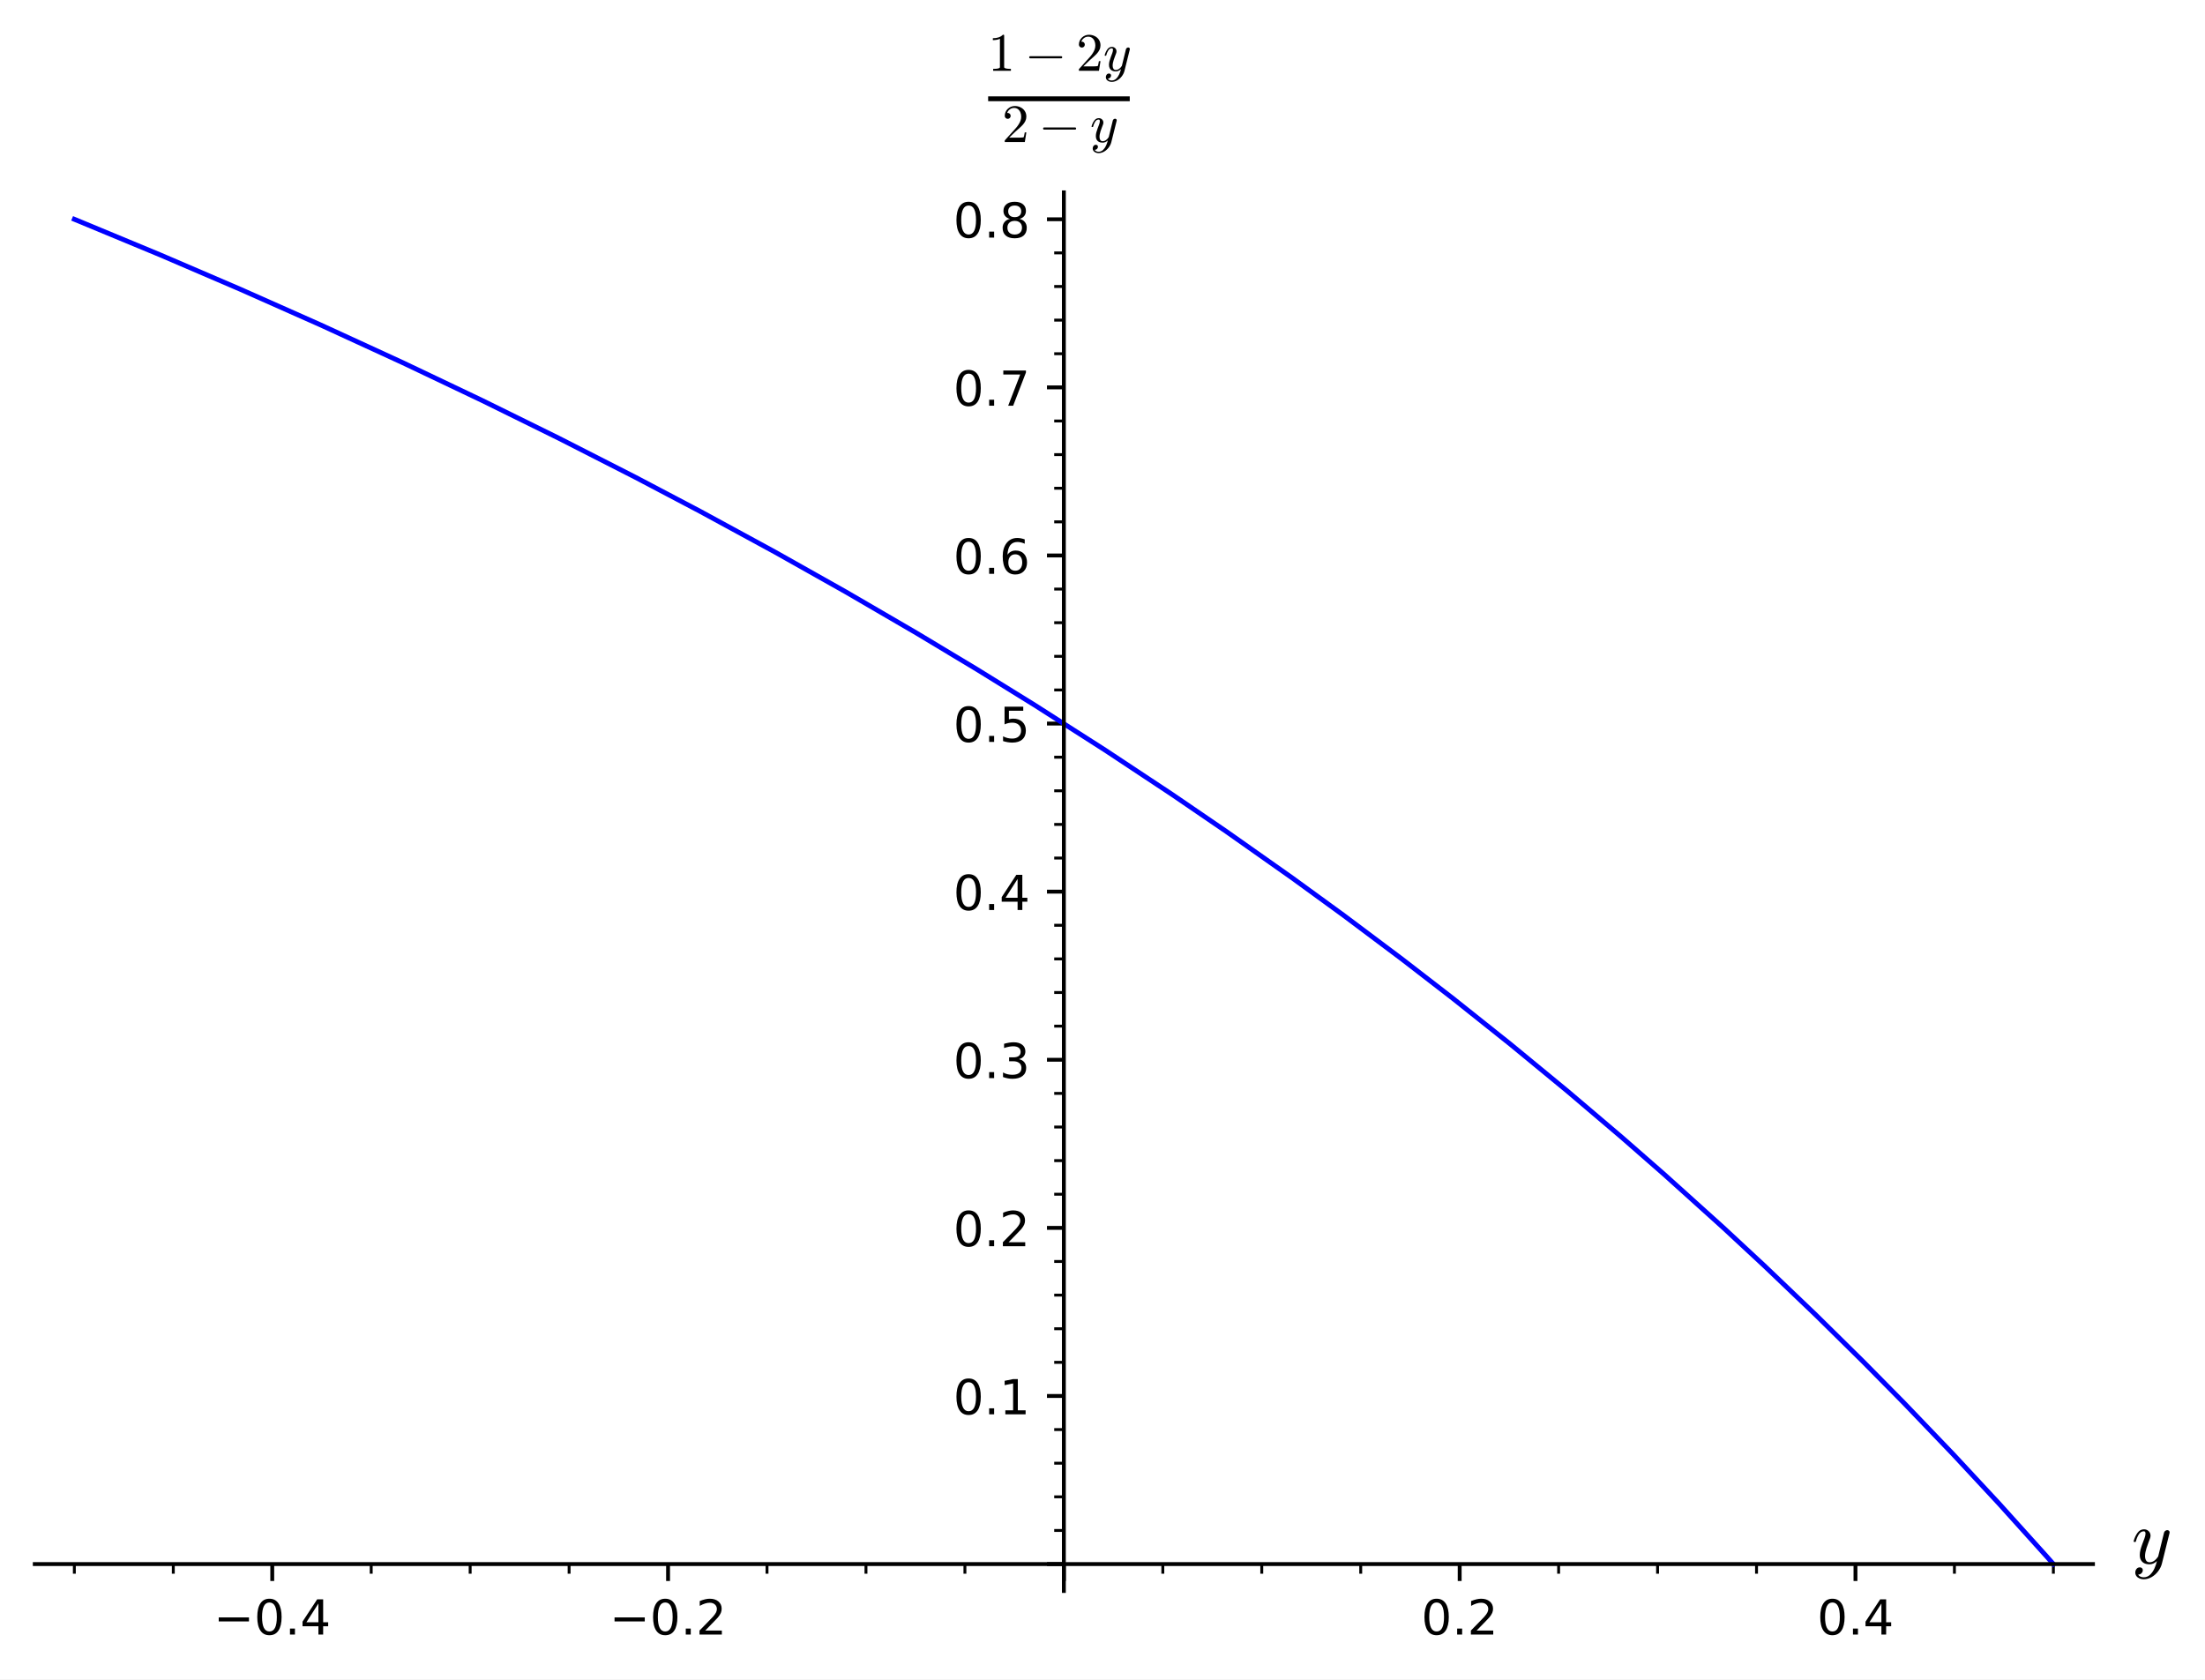
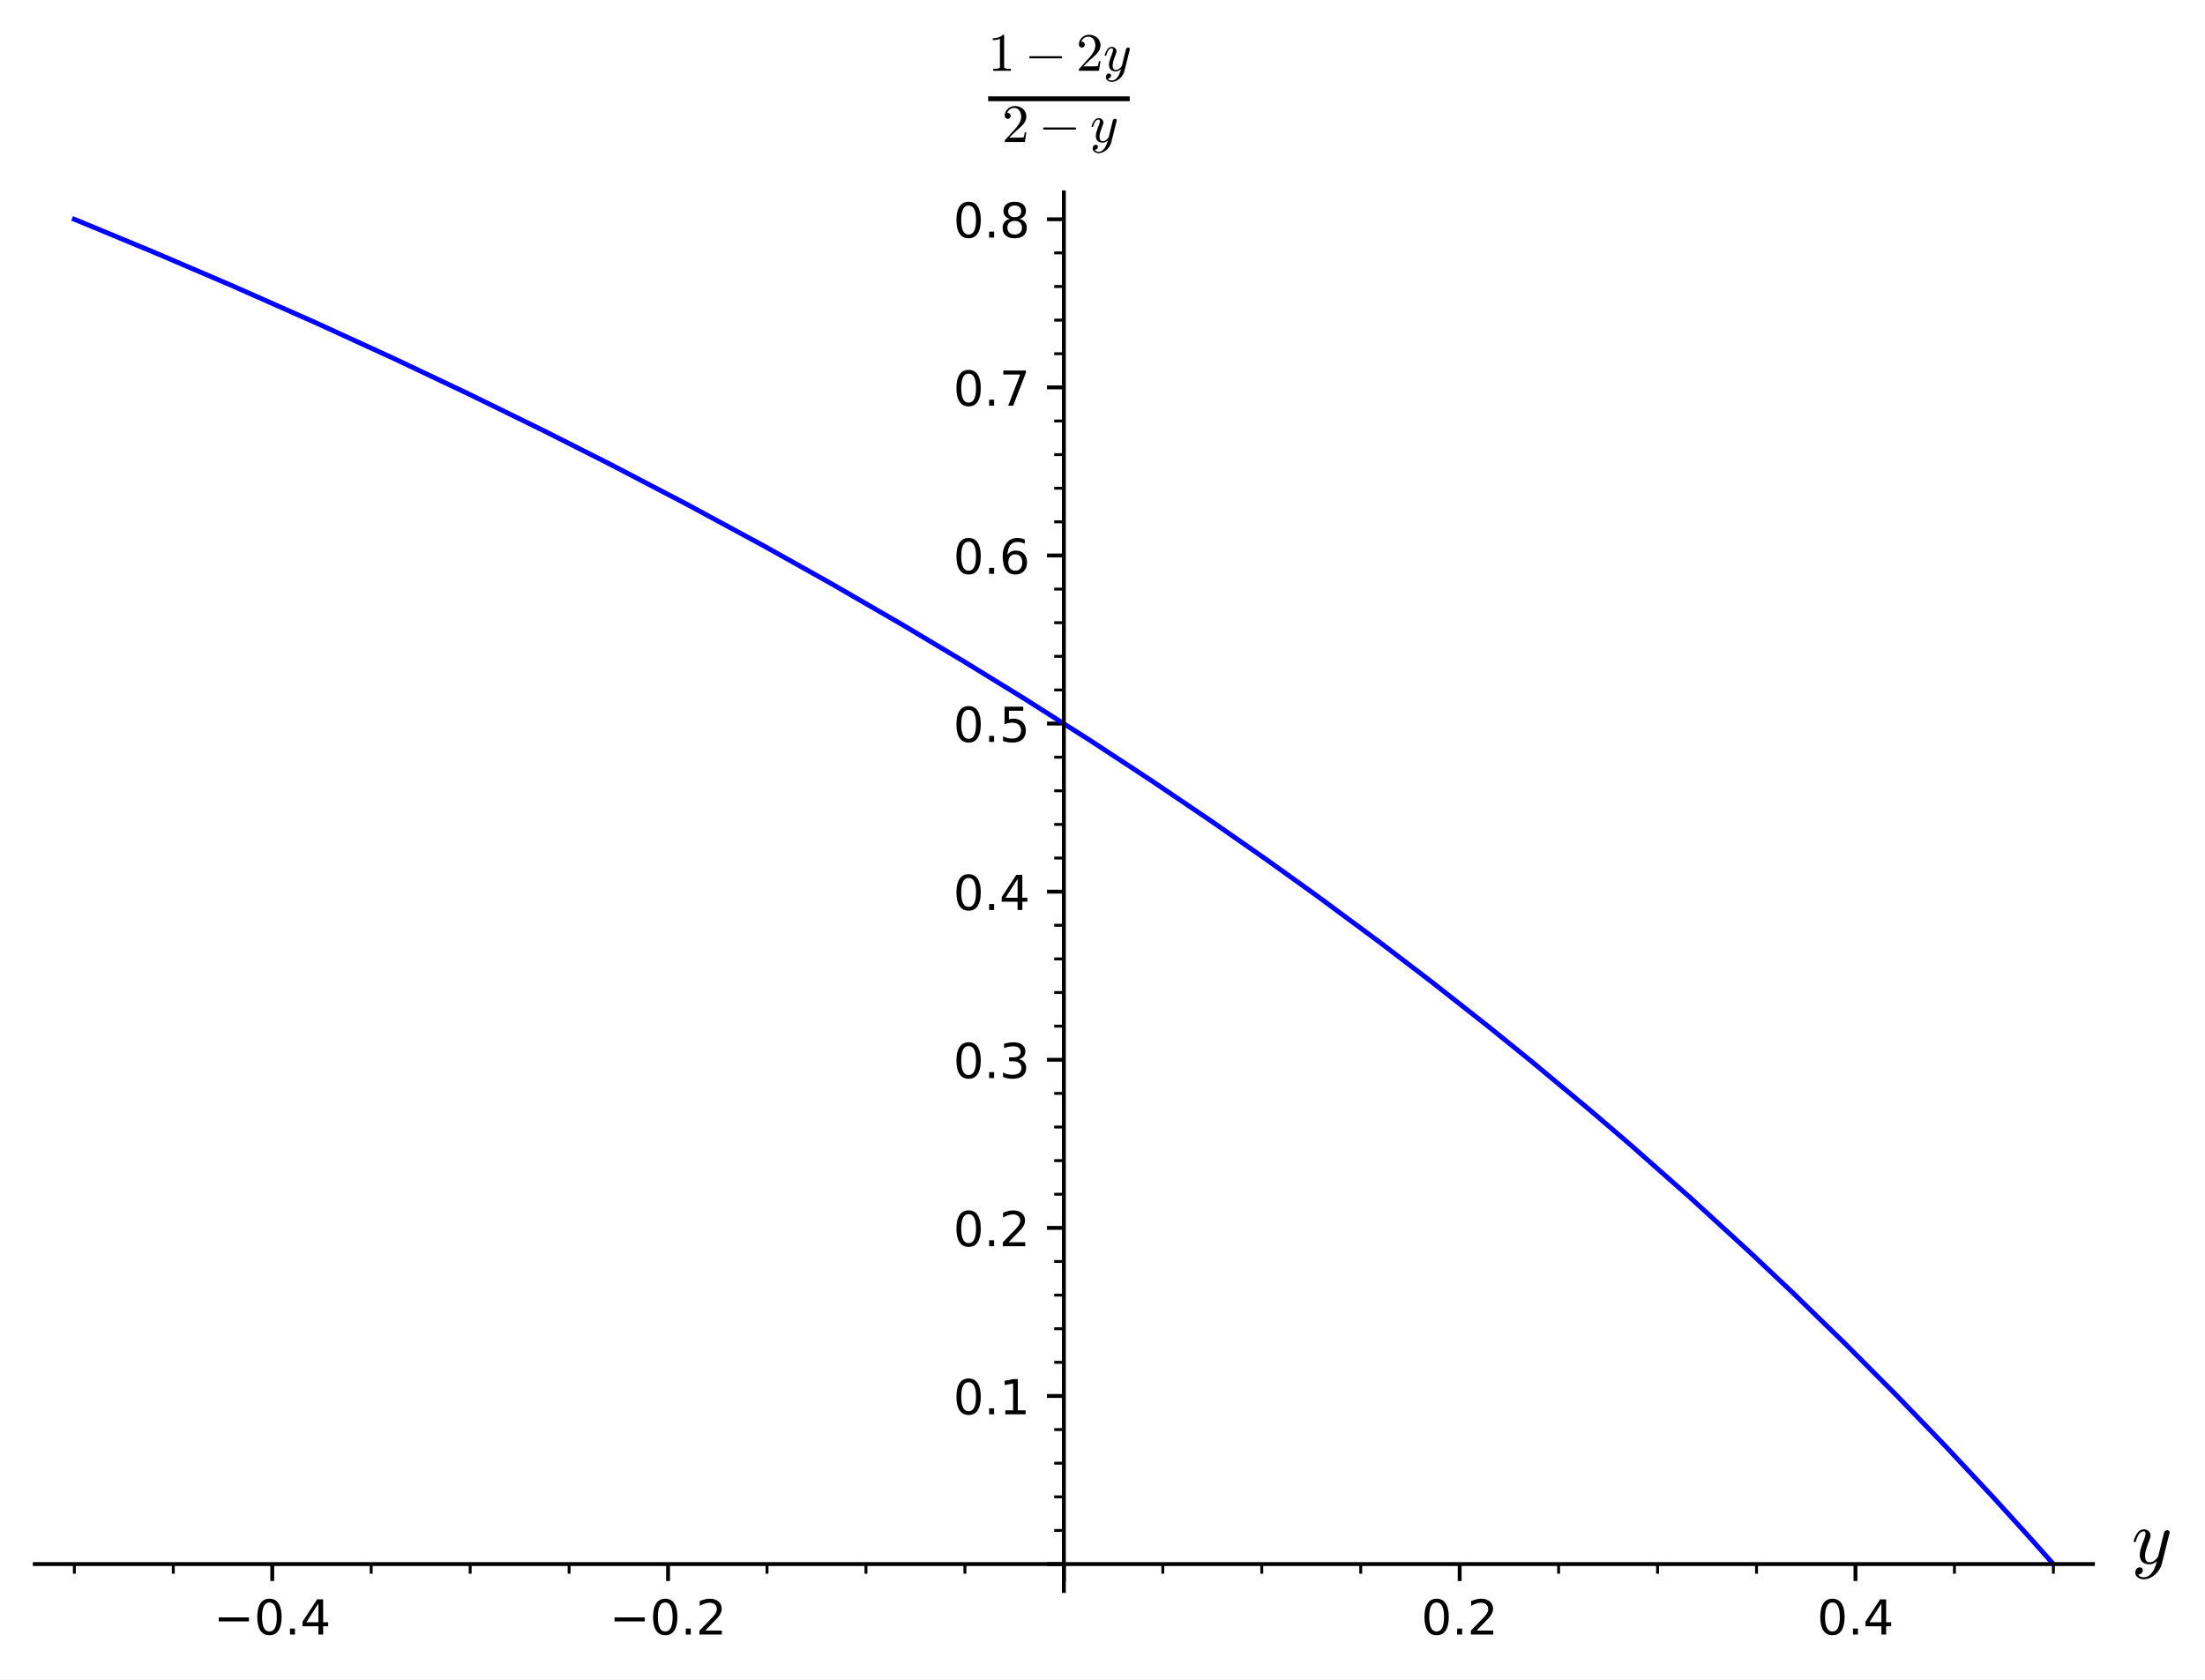
<svg xmlns="http://www.w3.org/2000/svg" xmlns:xlink="http://www.w3.org/1999/xlink" width="456.611pt" height="347.805pt" viewBox="0 0 456.611 347.805" version="1.1">
  <defs>
    <style type="text/css">*{stroke-linejoin: round; stroke-linecap: butt}</style>
  </defs>
  <g id="figure_1">
    <g id="patch_1">
      <path d="M 0 347.805  L 456.611 347.805  L 456.611 0  L 0 0  z " style="fill: #ffffff" />
    </g>
    <g id="axes_1">
      <g id="patch_2">
        <path d="M 7.2 329.498  L 433.411 329.498  L 433.411 39.84  L 7.2 39.84  z " style="fill: #ffffff" />
      </g>
      <g id="matplotlib.axis_1">
        <g id="xtick_1">
          <g id="line2d_1">
            <defs>
-               <path id="m463abe8e6e" d="M 0 0  L 0 3.5  " style="stroke: #000000; stroke-width: 0.8" />
+               <path id="m0a5a572cb4" d="M 0 0  L 0 3.5  " style="stroke: #000000; stroke-width: 0.8" />
            </defs>
            <g>
-               <use xlink:href="#m463abe8e6e" x="56.378" y="323.927" style="stroke: #000000; stroke-width: 0.8" />
+               <use xlink:href="#m0a5a572cb4" x="56.378" y="323.927" style="stroke: #000000; stroke-width: 0.8" />
            </g>
          </g>
          <g id="text_1">
            <g transform="translate(44.23674 338.5256)scale(0.1 -0.1)">
              <defs>
                <path id="DejaVuSans-2212" d="M 678 2272  L 4684 2272  L 4684 1741  L 678 1741  L 678 2272  z " transform="scale(0.015625)" />
                <path id="DejaVuSans-30" d="M 2034 4250  Q 1547 4250 1301 3770  Q 1056 3291 1056 2328  Q 1056 1369 1301 889  Q 1547 409 2034 409  Q 2525 409 2770 889  Q 3016 1369 3016 2328  Q 3016 3291 2770 3770  Q 2525 4250 2034 4250  z M 2034 4750  Q 2819 4750 3233 4129  Q 3647 3509 3647 2328  Q 3647 1150 3233 529  Q 2819 -91 2034 -91  Q 1250 -91 836 529  Q 422 1150 422 2328  Q 422 3509 836 4129  Q 1250 4750 2034 4750  z " transform="scale(0.015625)" />
                <path id="DejaVuSans-2e" d="M 684 794  L 1344 794  L 1344 0  L 684 0  L 684 794  z " transform="scale(0.015625)" />
                <path id="DejaVuSans-34" d="M 2419 4116  L 825 1625  L 2419 1625  L 2419 4116  z M 2253 4666  L 3047 4666  L 3047 1625  L 3713 1625  L 3713 1100  L 3047 1100  L 3047 0  L 2419 0  L 2419 1100  L 313 1100  L 313 1709  L 2253 4666  z " transform="scale(0.015625)" />
              </defs>
              <use xlink:href="#DejaVuSans-2212" />
              <use xlink:href="#DejaVuSans-30" x="83.789" />
              <use xlink:href="#DejaVuSans-2e" x="147.412" />
              <use xlink:href="#DejaVuSans-34" x="179.199" />
            </g>
          </g>
        </g>
        <g id="xtick_2">
          <g id="line2d_2">
            <g>
-               <use xlink:href="#m463abe8e6e" x="138.342" y="323.927" style="stroke: #000000; stroke-width: 0.8" />
+               <use xlink:href="#m0a5a572cb4" x="138.342" y="323.927" style="stroke: #000000; stroke-width: 0.8" />
            </g>
          </g>
          <g id="text_2">
            <g transform="translate(126.2003 338.5256)scale(0.1 -0.1)">
              <defs>
                <path id="DejaVuSans-32" d="M 1228 531  L 3431 531  L 3431 0  L 469 0  L 469 531  Q 828 903 1448 1529  Q 2069 2156 2228 2338  Q 2531 2678 2651 2914  Q 2772 3150 2772 3378  Q 2772 3750 2511 3984  Q 2250 4219 1831 4219  Q 1534 4219 1204 4116  Q 875 4013 500 3803  L 500 4441  Q 881 4594 1212 4672  Q 1544 4750 1819 4750  Q 2544 4750 2975 4387  Q 3406 4025 3406 3419  Q 3406 3131 3298 2873  Q 3191 2616 2906 2266  Q 2828 2175 2409 1742  Q 1991 1309 1228 531  z " transform="scale(0.015625)" />
              </defs>
              <use xlink:href="#DejaVuSans-2212" />
              <use xlink:href="#DejaVuSans-30" x="83.789" />
              <use xlink:href="#DejaVuSans-2e" x="147.412" />
              <use xlink:href="#DejaVuSans-32" x="179.199" />
            </g>
          </g>
        </g>
        <g id="xtick_3">
          <g id="line2d_3">
            <g>
-               <use xlink:href="#m463abe8e6e" x="220.305" y="323.927" style="stroke: #000000; stroke-width: 0.8" />
+               <use xlink:href="#m0a5a572cb4" x="220.305" y="323.927" style="stroke: #000000; stroke-width: 0.8" />
            </g>
          </g>
        </g>
        <g id="xtick_4">
          <g id="line2d_4">
            <g>
-               <use xlink:href="#m463abe8e6e" x="302.269" y="323.927" style="stroke: #000000; stroke-width: 0.8" />
+               <use xlink:href="#m0a5a572cb4" x="302.269" y="323.927" style="stroke: #000000; stroke-width: 0.8" />
            </g>
          </g>
          <g id="text_3">
            <g transform="translate(294.3173 338.5256)scale(0.1 -0.1)">
              <use xlink:href="#DejaVuSans-30" />
              <use xlink:href="#DejaVuSans-2e" x="63.623" />
              <use xlink:href="#DejaVuSans-32" x="95.41" />
            </g>
          </g>
        </g>
        <g id="xtick_5">
          <g id="line2d_5">
            <g>
-               <use xlink:href="#m463abe8e6e" x="384.232" y="323.927" style="stroke: #000000; stroke-width: 0.8" />
+               <use xlink:href="#m0a5a572cb4" x="384.232" y="323.927" style="stroke: #000000; stroke-width: 0.8" />
            </g>
          </g>
          <g id="text_4">
            <g transform="translate(376.2809 338.5256)scale(0.1 -0.1)">
              <use xlink:href="#DejaVuSans-30" />
              <use xlink:href="#DejaVuSans-2e" x="63.623" />
              <use xlink:href="#DejaVuSans-34" x="95.41" />
            </g>
          </g>
        </g>
        <g id="xtick_6">
          <g id="line2d_6">
            <defs>
-               <path id="m5e20fc5f81" d="M 0 0  L 0 2  " style="stroke: #000000; stroke-width: 0.6" />
+               <path id="mb25c5b8471" d="M 0 0  L 0 2  " style="stroke: #000000; stroke-width: 0.6" />
            </defs>
            <g>
-               <use xlink:href="#m5e20fc5f81" x="15.396" y="323.927" style="stroke: #000000; stroke-width: 0.6" />
+               <use xlink:href="#mb25c5b8471" x="15.396" y="323.927" style="stroke: #000000; stroke-width: 0.6" />
            </g>
          </g>
        </g>
        <g id="xtick_7">
          <g id="line2d_7">
            <g>
-               <use xlink:href="#m5e20fc5f81" x="35.887" y="323.927" style="stroke: #000000; stroke-width: 0.6" />
+               <use xlink:href="#mb25c5b8471" x="35.887" y="323.927" style="stroke: #000000; stroke-width: 0.6" />
            </g>
          </g>
        </g>
        <g id="xtick_8">
          <g id="line2d_8">
            <g>
-               <use xlink:href="#m5e20fc5f81" x="76.869" y="323.927" style="stroke: #000000; stroke-width: 0.6" />
+               <use xlink:href="#mb25c5b8471" x="76.869" y="323.927" style="stroke: #000000; stroke-width: 0.6" />
            </g>
          </g>
        </g>
        <g id="xtick_9">
          <g id="line2d_9">
            <g>
-               <use xlink:href="#m5e20fc5f81" x="97.36" y="323.927" style="stroke: #000000; stroke-width: 0.6" />
+               <use xlink:href="#mb25c5b8471" x="97.36" y="323.927" style="stroke: #000000; stroke-width: 0.6" />
            </g>
          </g>
        </g>
        <g id="xtick_10">
          <g id="line2d_10">
            <g>
-               <use xlink:href="#m5e20fc5f81" x="117.851" y="323.927" style="stroke: #000000; stroke-width: 0.6" />
+               <use xlink:href="#mb25c5b8471" x="117.851" y="323.927" style="stroke: #000000; stroke-width: 0.6" />
            </g>
          </g>
        </g>
        <g id="xtick_11">
          <g id="line2d_11">
            <g>
-               <use xlink:href="#m5e20fc5f81" x="158.833" y="323.927" style="stroke: #000000; stroke-width: 0.6" />
+               <use xlink:href="#mb25c5b8471" x="158.833" y="323.927" style="stroke: #000000; stroke-width: 0.6" />
            </g>
          </g>
        </g>
        <g id="xtick_12">
          <g id="line2d_12">
            <g>
-               <use xlink:href="#m5e20fc5f81" x="179.324" y="323.927" style="stroke: #000000; stroke-width: 0.6" />
+               <use xlink:href="#mb25c5b8471" x="179.324" y="323.927" style="stroke: #000000; stroke-width: 0.6" />
            </g>
          </g>
        </g>
        <g id="xtick_13">
          <g id="line2d_13">
            <g>
-               <use xlink:href="#m5e20fc5f81" x="199.814" y="323.927" style="stroke: #000000; stroke-width: 0.6" />
+               <use xlink:href="#mb25c5b8471" x="199.814" y="323.927" style="stroke: #000000; stroke-width: 0.6" />
            </g>
          </g>
        </g>
        <g id="xtick_14">
          <g id="line2d_14">
            <g>
-               <use xlink:href="#m5e20fc5f81" x="240.796" y="323.927" style="stroke: #000000; stroke-width: 0.6" />
+               <use xlink:href="#mb25c5b8471" x="240.796" y="323.927" style="stroke: #000000; stroke-width: 0.6" />
            </g>
          </g>
        </g>
        <g id="xtick_15">
          <g id="line2d_15">
            <g>
-               <use xlink:href="#m5e20fc5f81" x="261.287" y="323.927" style="stroke: #000000; stroke-width: 0.6" />
+               <use xlink:href="#mb25c5b8471" x="261.287" y="323.927" style="stroke: #000000; stroke-width: 0.6" />
            </g>
          </g>
        </g>
        <g id="xtick_16">
          <g id="line2d_16">
            <g>
-               <use xlink:href="#m5e20fc5f81" x="281.778" y="323.927" style="stroke: #000000; stroke-width: 0.6" />
+               <use xlink:href="#mb25c5b8471" x="281.778" y="323.927" style="stroke: #000000; stroke-width: 0.6" />
            </g>
          </g>
        </g>
        <g id="xtick_17">
          <g id="line2d_17">
            <g>
-               <use xlink:href="#m5e20fc5f81" x="322.76" y="323.927" style="stroke: #000000; stroke-width: 0.6" />
+               <use xlink:href="#mb25c5b8471" x="322.76" y="323.927" style="stroke: #000000; stroke-width: 0.6" />
            </g>
          </g>
        </g>
        <g id="xtick_18">
          <g id="line2d_18">
            <g>
-               <use xlink:href="#m5e20fc5f81" x="343.251" y="323.927" style="stroke: #000000; stroke-width: 0.6" />
+               <use xlink:href="#mb25c5b8471" x="343.251" y="323.927" style="stroke: #000000; stroke-width: 0.6" />
            </g>
          </g>
        </g>
        <g id="xtick_19">
          <g id="line2d_19">
            <g>
-               <use xlink:href="#m5e20fc5f81" x="363.742" y="323.927" style="stroke: #000000; stroke-width: 0.6" />
+               <use xlink:href="#mb25c5b8471" x="363.742" y="323.927" style="stroke: #000000; stroke-width: 0.6" />
            </g>
          </g>
        </g>
        <g id="xtick_20">
          <g id="line2d_20">
            <g>
-               <use xlink:href="#m5e20fc5f81" x="404.723" y="323.927" style="stroke: #000000; stroke-width: 0.6" />
+               <use xlink:href="#mb25c5b8471" x="404.723" y="323.927" style="stroke: #000000; stroke-width: 0.6" />
            </g>
          </g>
        </g>
        <g id="xtick_21">
          <g id="line2d_21">
            <g>
-               <use xlink:href="#m5e20fc5f81" x="425.214" y="323.927" style="stroke: #000000; stroke-width: 0.6" />
+               <use xlink:href="#mb25c5b8471" x="425.214" y="323.927" style="stroke: #000000; stroke-width: 0.6" />
            </g>
          </g>
        </g>
        <g id="text_5">
          <g transform="translate(441.4106 323.9272)scale(0.16 -0.16)">
            <defs>
              <path id="Cmmi10-79" d="M 538 -916  Q 672 -1147 1006 -1147  Q 1309 -1147 1531 -934  Q 1753 -722 1889 -420  Q 2025 -119 2100 197  Q 1816 -72 1484 -72  Q 1231 -72 1053 15  Q 875 103 776 276  Q 678 450 678 697  Q 678 906 734 1126  Q 791 1347 892 1617  Q 994 1888 1069 2088  Q 1153 2322 1153 2472  Q 1153 2663 1013 2663  Q 759 2663 595 2402  Q 431 2141 353 1819  Q 341 1778 300 1778  L 225 1778  Q 172 1778 172 1838  L 172 1856  Q 275 2238 487 2533  Q 700 2828 1025 2828  Q 1253 2828 1411 2678  Q 1569 2528 1569 2297  Q 1569 2178 1516 2047  Q 1488 1969 1388 1706  Q 1288 1444 1234 1272  Q 1181 1100 1147 934  Q 1113 769 1113 603  Q 1113 391 1203 244  Q 1294 97 1491 97  Q 1888 97 2203 581  L 2688 2553  Q 2709 2638 2787 2698  Q 2866 2759 2956 2759  Q 3034 2759 3092 2709  Q 3150 2659 3150 2578  Q 3150 2541 3144 2528  L 2509 -19  Q 2425 -347 2200 -647  Q 1975 -947 1658 -1130  Q 1341 -1313 997 -1313  Q 831 -1313 668 -1248  Q 506 -1184 406 -1056  Q 306 -928 306 -756  Q 306 -581 409 -453  Q 513 -325 684 -325  Q 788 -325 858 -389  Q 928 -453 928 -556  Q 928 -703 818 -812  Q 709 -922 563 -922  Q 556 -919 550 -917  Q 544 -916 538 -916  z " transform="scale(0.015625)" />
            </defs>
            <use xlink:href="#Cmmi10-79" transform="translate(0 0.8125)" />
          </g>
        </g>
      </g>
      <g id="matplotlib.axis_2">
        <g id="ytick_1">
          <g id="line2d_22">
            <defs>
-               <path id="maefe81b4f0" d="M 0 0  L -3.5 0  " style="stroke: #000000; stroke-width: 0.8" />
+               <path id="m0671eeb06c" d="M 0 0  L -3.5 0  " style="stroke: #000000; stroke-width: 0.8" />
            </defs>
            <g>
-               <use xlink:href="#maefe81b4f0" x="220.305" y="323.927" style="stroke: #000000; stroke-width: 0.8" />
+               <use xlink:href="#m0671eeb06c" x="220.305" y="323.927" style="stroke: #000000; stroke-width: 0.8" />
            </g>
          </g>
        </g>
        <g id="ytick_2">
          <g id="line2d_23">
            <g>
-               <use xlink:href="#maefe81b4f0" x="220.305" y="289.113" style="stroke: #000000; stroke-width: 0.8" />
+               <use xlink:href="#m0671eeb06c" x="220.305" y="289.113" style="stroke: #000000; stroke-width: 0.8" />
            </g>
          </g>
          <g id="text_6">
            <g transform="translate(197.4022 292.9118)scale(0.1 -0.1)">
              <defs>
                <path id="DejaVuSans-31" d="M 794 531  L 1825 531  L 1825 4091  L 703 3866  L 703 4441  L 1819 4666  L 2450 4666  L 2450 531  L 3481 531  L 3481 0  L 794 0  L 794 531  z " transform="scale(0.015625)" />
              </defs>
              <use xlink:href="#DejaVuSans-30" />
              <use xlink:href="#DejaVuSans-2e" x="63.623" />
              <use xlink:href="#DejaVuSans-31" x="95.41" />
            </g>
          </g>
        </g>
        <g id="ytick_3">
          <g id="line2d_24">
            <g>
-               <use xlink:href="#maefe81b4f0" x="220.305" y="254.298" style="stroke: #000000; stroke-width: 0.8" />
+               <use xlink:href="#m0671eeb06c" x="220.305" y="254.298" style="stroke: #000000; stroke-width: 0.8" />
            </g>
          </g>
          <g id="text_7">
            <g transform="translate(197.4022 258.0972)scale(0.1 -0.1)">
              <use xlink:href="#DejaVuSans-30" />
              <use xlink:href="#DejaVuSans-2e" x="63.623" />
              <use xlink:href="#DejaVuSans-32" x="95.41" />
            </g>
          </g>
        </g>
        <g id="ytick_4">
          <g id="line2d_25">
            <g>
-               <use xlink:href="#maefe81b4f0" x="220.305" y="219.483" style="stroke: #000000; stroke-width: 0.8" />
+               <use xlink:href="#m0671eeb06c" x="220.305" y="219.483" style="stroke: #000000; stroke-width: 0.8" />
            </g>
          </g>
          <g id="text_8">
            <g transform="translate(197.4022 223.2826)scale(0.1 -0.1)">
              <defs>
                <path id="DejaVuSans-33" d="M 2597 2516  Q 3050 2419 3304 2112  Q 3559 1806 3559 1356  Q 3559 666 3084 287  Q 2609 -91 1734 -91  Q 1441 -91 1130 -33  Q 819 25 488 141  L 488 750  Q 750 597 1062 519  Q 1375 441 1716 441  Q 2309 441 2620 675  Q 2931 909 2931 1356  Q 2931 1769 2642 2001  Q 2353 2234 1838 2234  L 1294 2234  L 1294 2753  L 1863 2753  Q 2328 2753 2575 2939  Q 2822 3125 2822 3475  Q 2822 3834 2567 4026  Q 2313 4219 1838 4219  Q 1578 4219 1281 4162  Q 984 4106 628 3988  L 628 4550  Q 988 4650 1302 4700  Q 1616 4750 1894 4750  Q 2613 4750 3031 4423  Q 3450 4097 3450 3541  Q 3450 3153 3228 2886  Q 3006 2619 2597 2516  z " transform="scale(0.015625)" />
              </defs>
              <use xlink:href="#DejaVuSans-30" />
              <use xlink:href="#DejaVuSans-2e" x="63.623" />
              <use xlink:href="#DejaVuSans-33" x="95.41" />
            </g>
          </g>
        </g>
        <g id="ytick_5">
          <g id="line2d_26">
            <g>
-               <use xlink:href="#maefe81b4f0" x="220.305" y="184.669" style="stroke: #000000; stroke-width: 0.8" />
+               <use xlink:href="#m0671eeb06c" x="220.305" y="184.669" style="stroke: #000000; stroke-width: 0.8" />
            </g>
          </g>
          <g id="text_9">
            <g transform="translate(197.4022 188.468)scale(0.1 -0.1)">
              <use xlink:href="#DejaVuSans-30" />
              <use xlink:href="#DejaVuSans-2e" x="63.623" />
              <use xlink:href="#DejaVuSans-34" x="95.41" />
            </g>
          </g>
        </g>
        <g id="ytick_6">
          <g id="line2d_27">
            <g>
-               <use xlink:href="#maefe81b4f0" x="220.305" y="149.854" style="stroke: #000000; stroke-width: 0.8" />
+               <use xlink:href="#m0671eeb06c" x="220.305" y="149.854" style="stroke: #000000; stroke-width: 0.8" />
            </g>
          </g>
          <g id="text_10">
            <g transform="translate(197.4022 153.6534)scale(0.1 -0.1)">
              <defs>
                <path id="DejaVuSans-35" d="M 691 4666  L 3169 4666  L 3169 4134  L 1269 4134  L 1269 2991  Q 1406 3038 1543 3061  Q 1681 3084 1819 3084  Q 2600 3084 3056 2656  Q 3513 2228 3513 1497  Q 3513 744 3044 326  Q 2575 -91 1722 -91  Q 1428 -91 1123 -41  Q 819 9 494 109  L 494 744  Q 775 591 1075 516  Q 1375 441 1709 441  Q 2250 441 2565 725  Q 2881 1009 2881 1497  Q 2881 1984 2565 2268  Q 2250 2553 1709 2553  Q 1456 2553 1204 2497  Q 953 2441 691 2322  L 691 4666  z " transform="scale(0.015625)" />
              </defs>
              <use xlink:href="#DejaVuSans-30" />
              <use xlink:href="#DejaVuSans-2e" x="63.623" />
              <use xlink:href="#DejaVuSans-35" x="95.41" />
            </g>
          </g>
        </g>
        <g id="ytick_7">
          <g id="line2d_28">
            <g>
-               <use xlink:href="#maefe81b4f0" x="220.305" y="115.04" style="stroke: #000000; stroke-width: 0.8" />
+               <use xlink:href="#m0671eeb06c" x="220.305" y="115.04" style="stroke: #000000; stroke-width: 0.8" />
            </g>
          </g>
          <g id="text_11">
            <g transform="translate(197.4022 118.8388)scale(0.1 -0.1)">
              <defs>
                <path id="DejaVuSans-36" d="M 2113 2584  Q 1688 2584 1439 2293  Q 1191 2003 1191 1497  Q 1191 994 1439 701  Q 1688 409 2113 409  Q 2538 409 2786 701  Q 3034 994 3034 1497  Q 3034 2003 2786 2293  Q 2538 2584 2113 2584  z M 3366 4563  L 3366 3988  Q 3128 4100 2886 4159  Q 2644 4219 2406 4219  Q 1781 4219 1451 3797  Q 1122 3375 1075 2522  Q 1259 2794 1537 2939  Q 1816 3084 2150 3084  Q 2853 3084 3261 2657  Q 3669 2231 3669 1497  Q 3669 778 3244 343  Q 2819 -91 2113 -91  Q 1303 -91 875 529  Q 447 1150 447 2328  Q 447 3434 972 4092  Q 1497 4750 2381 4750  Q 2619 4750 2861 4703  Q 3103 4656 3366 4563  z " transform="scale(0.015625)" />
              </defs>
              <use xlink:href="#DejaVuSans-30" />
              <use xlink:href="#DejaVuSans-2e" x="63.623" />
              <use xlink:href="#DejaVuSans-36" x="95.41" />
            </g>
          </g>
        </g>
        <g id="ytick_8">
          <g id="line2d_29">
            <g>
-               <use xlink:href="#maefe81b4f0" x="220.305" y="80.225" style="stroke: #000000; stroke-width: 0.8" />
+               <use xlink:href="#m0671eeb06c" x="220.305" y="80.225" style="stroke: #000000; stroke-width: 0.8" />
            </g>
          </g>
          <g id="text_12">
            <g transform="translate(197.4022 84.02416)scale(0.1 -0.1)">
              <defs>
                <path id="DejaVuSans-37" d="M 525 4666  L 3525 4666  L 3525 4397  L 1831 0  L 1172 0  L 2766 4134  L 525 4134  L 525 4666  z " transform="scale(0.015625)" />
              </defs>
              <use xlink:href="#DejaVuSans-30" />
              <use xlink:href="#DejaVuSans-2e" x="63.623" />
              <use xlink:href="#DejaVuSans-37" x="95.41" />
            </g>
          </g>
        </g>
        <g id="ytick_9">
          <g id="line2d_30">
            <g>
-               <use xlink:href="#maefe81b4f0" x="220.305" y="45.41" style="stroke: #000000; stroke-width: 0.8" />
+               <use xlink:href="#m0671eeb06c" x="220.305" y="45.41" style="stroke: #000000; stroke-width: 0.8" />
            </g>
          </g>
          <g id="text_13">
            <g transform="translate(197.4022 49.20956)scale(0.1 -0.1)">
              <defs>
                <path id="DejaVuSans-38" d="M 2034 2216  Q 1584 2216 1326 1975  Q 1069 1734 1069 1313  Q 1069 891 1326 650  Q 1584 409 2034 409  Q 2484 409 2743 651  Q 3003 894 3003 1313  Q 3003 1734 2745 1975  Q 2488 2216 2034 2216  z M 1403 2484  Q 997 2584 770 2862  Q 544 3141 544 3541  Q 544 4100 942 4425  Q 1341 4750 2034 4750  Q 2731 4750 3128 4425  Q 3525 4100 3525 3541  Q 3525 3141 3298 2862  Q 3072 2584 2669 2484  Q 3125 2378 3379 2068  Q 3634 1759 3634 1313  Q 3634 634 3220 271  Q 2806 -91 2034 -91  Q 1263 -91 848 271  Q 434 634 434 1313  Q 434 1759 690 2068  Q 947 2378 1403 2484  z M 1172 3481  Q 1172 3119 1398 2916  Q 1625 2713 2034 2713  Q 2441 2713 2670 2916  Q 2900 3119 2900 3481  Q 2900 3844 2670 4047  Q 2441 4250 2034 4250  Q 1625 4250 1398 4047  Q 1172 3844 1172 3481  z " transform="scale(0.015625)" />
              </defs>
              <use xlink:href="#DejaVuSans-30" />
              <use xlink:href="#DejaVuSans-2e" x="63.623" />
              <use xlink:href="#DejaVuSans-38" x="95.41" />
            </g>
          </g>
        </g>
        <g id="ytick_10">
          <g id="line2d_31">
            <defs>
-               <path id="md86020ff04" d="M 0 0  L -2 0  " style="stroke: #000000; stroke-width: 0.6" />
+               <path id="m5aaf432b14" d="M 0 0  L -2 0  " style="stroke: #000000; stroke-width: 0.6" />
            </defs>
            <g>
-               <use xlink:href="#md86020ff04" x="220.305" y="316.964" style="stroke: #000000; stroke-width: 0.6" />
+               <use xlink:href="#m5aaf432b14" x="220.305" y="316.964" style="stroke: #000000; stroke-width: 0.6" />
            </g>
          </g>
        </g>
        <g id="ytick_11">
          <g id="line2d_32">
            <g>
-               <use xlink:href="#md86020ff04" x="220.305" y="310.001" style="stroke: #000000; stroke-width: 0.6" />
+               <use xlink:href="#m5aaf432b14" x="220.305" y="310.001" style="stroke: #000000; stroke-width: 0.6" />
            </g>
          </g>
        </g>
        <g id="ytick_12">
          <g id="line2d_33">
            <g>
-               <use xlink:href="#md86020ff04" x="220.305" y="303.038" style="stroke: #000000; stroke-width: 0.6" />
+               <use xlink:href="#m5aaf432b14" x="220.305" y="303.038" style="stroke: #000000; stroke-width: 0.6" />
            </g>
          </g>
        </g>
        <g id="ytick_13">
          <g id="line2d_34">
            <g>
-               <use xlink:href="#md86020ff04" x="220.305" y="296.076" style="stroke: #000000; stroke-width: 0.6" />
+               <use xlink:href="#m5aaf432b14" x="220.305" y="296.076" style="stroke: #000000; stroke-width: 0.6" />
            </g>
          </g>
        </g>
        <g id="ytick_14">
          <g id="line2d_35">
            <g>
-               <use xlink:href="#md86020ff04" x="220.305" y="282.15" style="stroke: #000000; stroke-width: 0.6" />
+               <use xlink:href="#m5aaf432b14" x="220.305" y="282.15" style="stroke: #000000; stroke-width: 0.6" />
            </g>
          </g>
        </g>
        <g id="ytick_15">
          <g id="line2d_36">
            <g>
-               <use xlink:href="#md86020ff04" x="220.305" y="275.187" style="stroke: #000000; stroke-width: 0.6" />
+               <use xlink:href="#m5aaf432b14" x="220.305" y="275.187" style="stroke: #000000; stroke-width: 0.6" />
            </g>
          </g>
        </g>
        <g id="ytick_16">
          <g id="line2d_37">
            <g>
-               <use xlink:href="#md86020ff04" x="220.305" y="268.224" style="stroke: #000000; stroke-width: 0.6" />
+               <use xlink:href="#m5aaf432b14" x="220.305" y="268.224" style="stroke: #000000; stroke-width: 0.6" />
            </g>
          </g>
        </g>
        <g id="ytick_17">
          <g id="line2d_38">
            <g>
-               <use xlink:href="#md86020ff04" x="220.305" y="261.261" style="stroke: #000000; stroke-width: 0.6" />
+               <use xlink:href="#m5aaf432b14" x="220.305" y="261.261" style="stroke: #000000; stroke-width: 0.6" />
            </g>
          </g>
        </g>
        <g id="ytick_18">
          <g id="line2d_39">
            <g>
-               <use xlink:href="#md86020ff04" x="220.305" y="247.335" style="stroke: #000000; stroke-width: 0.6" />
+               <use xlink:href="#m5aaf432b14" x="220.305" y="247.335" style="stroke: #000000; stroke-width: 0.6" />
            </g>
          </g>
        </g>
        <g id="ytick_19">
          <g id="line2d_40">
            <g>
-               <use xlink:href="#md86020ff04" x="220.305" y="240.372" style="stroke: #000000; stroke-width: 0.6" />
+               <use xlink:href="#m5aaf432b14" x="220.305" y="240.372" style="stroke: #000000; stroke-width: 0.6" />
            </g>
          </g>
        </g>
        <g id="ytick_20">
          <g id="line2d_41">
            <g>
-               <use xlink:href="#md86020ff04" x="220.305" y="233.409" style="stroke: #000000; stroke-width: 0.6" />
+               <use xlink:href="#m5aaf432b14" x="220.305" y="233.409" style="stroke: #000000; stroke-width: 0.6" />
            </g>
          </g>
        </g>
        <g id="ytick_21">
          <g id="line2d_42">
            <g>
-               <use xlink:href="#md86020ff04" x="220.305" y="226.446" style="stroke: #000000; stroke-width: 0.6" />
+               <use xlink:href="#m5aaf432b14" x="220.305" y="226.446" style="stroke: #000000; stroke-width: 0.6" />
            </g>
          </g>
        </g>
        <g id="ytick_22">
          <g id="line2d_43">
            <g>
-               <use xlink:href="#md86020ff04" x="220.305" y="212.52" style="stroke: #000000; stroke-width: 0.6" />
+               <use xlink:href="#m5aaf432b14" x="220.305" y="212.52" style="stroke: #000000; stroke-width: 0.6" />
            </g>
          </g>
        </g>
        <g id="ytick_23">
          <g id="line2d_44">
            <g>
-               <use xlink:href="#md86020ff04" x="220.305" y="205.558" style="stroke: #000000; stroke-width: 0.6" />
+               <use xlink:href="#m5aaf432b14" x="220.305" y="205.558" style="stroke: #000000; stroke-width: 0.6" />
            </g>
          </g>
        </g>
        <g id="ytick_24">
          <g id="line2d_45">
            <g>
-               <use xlink:href="#md86020ff04" x="220.305" y="198.595" style="stroke: #000000; stroke-width: 0.6" />
+               <use xlink:href="#m5aaf432b14" x="220.305" y="198.595" style="stroke: #000000; stroke-width: 0.6" />
            </g>
          </g>
        </g>
        <g id="ytick_25">
          <g id="line2d_46">
            <g>
-               <use xlink:href="#md86020ff04" x="220.305" y="191.632" style="stroke: #000000; stroke-width: 0.6" />
+               <use xlink:href="#m5aaf432b14" x="220.305" y="191.632" style="stroke: #000000; stroke-width: 0.6" />
            </g>
          </g>
        </g>
        <g id="ytick_26">
          <g id="line2d_47">
            <g>
-               <use xlink:href="#md86020ff04" x="220.305" y="177.706" style="stroke: #000000; stroke-width: 0.6" />
+               <use xlink:href="#m5aaf432b14" x="220.305" y="177.706" style="stroke: #000000; stroke-width: 0.6" />
            </g>
          </g>
        </g>
        <g id="ytick_27">
          <g id="line2d_48">
            <g>
-               <use xlink:href="#md86020ff04" x="220.305" y="170.743" style="stroke: #000000; stroke-width: 0.6" />
+               <use xlink:href="#m5aaf432b14" x="220.305" y="170.743" style="stroke: #000000; stroke-width: 0.6" />
            </g>
          </g>
        </g>
        <g id="ytick_28">
          <g id="line2d_49">
            <g>
-               <use xlink:href="#md86020ff04" x="220.305" y="163.78" style="stroke: #000000; stroke-width: 0.6" />
+               <use xlink:href="#m5aaf432b14" x="220.305" y="163.78" style="stroke: #000000; stroke-width: 0.6" />
            </g>
          </g>
        </g>
        <g id="ytick_29">
          <g id="line2d_50">
            <g>
-               <use xlink:href="#md86020ff04" x="220.305" y="156.817" style="stroke: #000000; stroke-width: 0.6" />
+               <use xlink:href="#m5aaf432b14" x="220.305" y="156.817" style="stroke: #000000; stroke-width: 0.6" />
            </g>
          </g>
        </g>
        <g id="ytick_30">
          <g id="line2d_51">
            <g>
-               <use xlink:href="#md86020ff04" x="220.305" y="142.891" style="stroke: #000000; stroke-width: 0.6" />
+               <use xlink:href="#m5aaf432b14" x="220.305" y="142.891" style="stroke: #000000; stroke-width: 0.6" />
            </g>
          </g>
        </g>
        <g id="ytick_31">
          <g id="line2d_52">
            <g>
-               <use xlink:href="#md86020ff04" x="220.305" y="135.928" style="stroke: #000000; stroke-width: 0.6" />
+               <use xlink:href="#m5aaf432b14" x="220.305" y="135.928" style="stroke: #000000; stroke-width: 0.6" />
            </g>
          </g>
        </g>
        <g id="ytick_32">
          <g id="line2d_53">
            <g>
-               <use xlink:href="#md86020ff04" x="220.305" y="128.965" style="stroke: #000000; stroke-width: 0.6" />
+               <use xlink:href="#m5aaf432b14" x="220.305" y="128.965" style="stroke: #000000; stroke-width: 0.6" />
            </g>
          </g>
        </g>
        <g id="ytick_33">
          <g id="line2d_54">
            <g>
-               <use xlink:href="#md86020ff04" x="220.305" y="122.002" style="stroke: #000000; stroke-width: 0.6" />
+               <use xlink:href="#m5aaf432b14" x="220.305" y="122.002" style="stroke: #000000; stroke-width: 0.6" />
            </g>
          </g>
        </g>
        <g id="ytick_34">
          <g id="line2d_55">
            <g>
-               <use xlink:href="#md86020ff04" x="220.305" y="108.077" style="stroke: #000000; stroke-width: 0.6" />
+               <use xlink:href="#m5aaf432b14" x="220.305" y="108.077" style="stroke: #000000; stroke-width: 0.6" />
            </g>
          </g>
        </g>
        <g id="ytick_35">
          <g id="line2d_56">
            <g>
-               <use xlink:href="#md86020ff04" x="220.305" y="101.114" style="stroke: #000000; stroke-width: 0.6" />
+               <use xlink:href="#m5aaf432b14" x="220.305" y="101.114" style="stroke: #000000; stroke-width: 0.6" />
            </g>
          </g>
        </g>
        <g id="ytick_36">
          <g id="line2d_57">
            <g>
-               <use xlink:href="#md86020ff04" x="220.305" y="94.151" style="stroke: #000000; stroke-width: 0.6" />
+               <use xlink:href="#m5aaf432b14" x="220.305" y="94.151" style="stroke: #000000; stroke-width: 0.6" />
            </g>
          </g>
        </g>
        <g id="ytick_37">
          <g id="line2d_58">
            <g>
-               <use xlink:href="#md86020ff04" x="220.305" y="87.188" style="stroke: #000000; stroke-width: 0.6" />
+               <use xlink:href="#m5aaf432b14" x="220.305" y="87.188" style="stroke: #000000; stroke-width: 0.6" />
            </g>
          </g>
        </g>
        <g id="ytick_38">
          <g id="line2d_59">
            <g>
-               <use xlink:href="#md86020ff04" x="220.305" y="73.262" style="stroke: #000000; stroke-width: 0.6" />
+               <use xlink:href="#m5aaf432b14" x="220.305" y="73.262" style="stroke: #000000; stroke-width: 0.6" />
            </g>
          </g>
        </g>
        <g id="ytick_39">
          <g id="line2d_60">
            <g>
-               <use xlink:href="#md86020ff04" x="220.305" y="66.299" style="stroke: #000000; stroke-width: 0.6" />
+               <use xlink:href="#m5aaf432b14" x="220.305" y="66.299" style="stroke: #000000; stroke-width: 0.6" />
            </g>
          </g>
        </g>
        <g id="ytick_40">
          <g id="line2d_61">
            <g>
-               <use xlink:href="#md86020ff04" x="220.305" y="59.336" style="stroke: #000000; stroke-width: 0.6" />
+               <use xlink:href="#m5aaf432b14" x="220.305" y="59.336" style="stroke: #000000; stroke-width: 0.6" />
            </g>
          </g>
        </g>
        <g id="ytick_41">
          <g id="line2d_62">
            <g>
-               <use xlink:href="#md86020ff04" x="220.305" y="52.373" style="stroke: #000000; stroke-width: 0.6" />
+               <use xlink:href="#m5aaf432b14" x="220.305" y="52.373" style="stroke: #000000; stroke-width: 0.6" />
            </g>
          </g>
        </g>
        <g id="text_14">
          <g transform="translate(204.6253 23.04)scale(0.16 -0.16)">
            <defs>
              <path id="Cmr10-31" d="M 594 0  L 594 225  Q 1394 225 1394 428  L 1394 3788  Q 1063 3628 556 3628  L 556 3853  Q 1341 3853 1741 4263  L 1831 4263  Q 1853 4263 1873 4245  Q 1894 4228 1894 4206  L 1894 428  Q 1894 225 2694 225  L 2694 0  L 594 0  z " transform="scale(0.015625)" />
              <path id="Cmsy10-a1" d="M 653 1472  Q 600 1472 565 1512  Q 531 1553 531 1600  Q 531 1647 565 1687  Q 600 1728 653 1728  L 4325 1728  Q 4375 1728 4408 1687  Q 4441 1647 4441 1600  Q 4441 1553 4408 1512  Q 4375 1472 4325 1472  L 653 1472  z " transform="scale(0.015625)" />
              <path id="Cmr10-32" d="M 319 0  L 319 172  Q 319 188 331 206  L 1325 1306  Q 1550 1550 1690 1715  Q 1831 1881 1968 2097  Q 2106 2313 2186 2536  Q 2266 2759 2266 3009  Q 2266 3272 2169 3511  Q 2072 3750 1880 3894  Q 1688 4038 1416 4038  Q 1138 4038 916 3870  Q 694 3703 603 3438  Q 628 3444 672 3444  Q 816 3444 917 3347  Q 1019 3250 1019 3097  Q 1019 2950 917 2848  Q 816 2747 672 2747  Q 522 2747 420 2851  Q 319 2956 319 3097  Q 319 3338 409 3548  Q 500 3759 670 3923  Q 841 4088 1055 4175  Q 1269 4263 1509 4263  Q 1875 4263 2190 4108  Q 2506 3953 2690 3670  Q 2875 3388 2875 3009  Q 2875 2731 2753 2481  Q 2631 2231 2440 2026  Q 2250 1822 1953 1562  Q 1656 1303 1563 1216  L 838 519  L 1453 519  Q 1906 519 2211 526  Q 2516 534 2534 550  Q 2609 631 2688 1141  L 2875 1141  L 2694 0  L 319 0  z " transform="scale(0.015625)" />
            </defs>
            <use xlink:href="#Cmr10-31" transform="translate(0 52.37344)scale(0.7)" />
            <use xlink:href="#Cmsy10-a1" transform="translate(47.29102 52.37344)scale(0.7)" />
            <use xlink:href="#Cmr10-32" transform="translate(113.9619 52.37344)scale(0.7)" />
            <use xlink:href="#Cmmi10-79" transform="translate(148.9619 52.37344)scale(0.7)" />
            <use xlink:href="#Cmr10-32" transform="translate(18 -39.86406)scale(0.7)" />
            <use xlink:href="#Cmsy10-a1" transform="translate(65.29102 -39.86406)scale(0.7)" />
            <use xlink:href="#Cmmi10-79" transform="translate(131.9619 -39.86406)scale(0.7)" />
            <path d="M 0 13.012  L 0 19.262  L 183.278 19.262  L 183.278 13.012  L 0 13.012  z " />
          </g>
        </g>
      </g>
      <g id="line2d_63">
-         <path d="M 15.396 45.41  L 33.197 52.797  L 49.73 59.896  L 66.367 67.283  L 83.509 75.163  L 99.891 82.961  L 115.706 90.753  L 131.609 98.861  L 144.934 105.876  L 160.485 114.333  L 175.184 122.606  L 189.784 131.106  L 202.298 138.628  L 214.278 146.042  L 228.8 155.323  L 242.653 164.492  L 253.953 172.21  L 267.557 181.801  L 278.315 189.629  L 290.326 198.634  L 300.869 206.779  L 312.808 216.288  L 324.592 225.986  L 335.86 235.561  L 344.611 243.213  L 356.837 254.23  L 365.274 262.066  L 376.061 272.374  L 385.767 281.94  L 394.291 290.578  L 404.466 301.194  L 413.934 311.38  L 423.688 322.202  L 425.214 323.927  L 425.214 323.927  " clip-path="url(#p0d50305acb)" style="fill: none; stroke: #0000ff; stroke-linecap: square" />
+         <path d="M 15.396 45.41  L 31.894 52.248  L 47.877 59.088  L 65.325 66.812  L 81.689 74.312  L 97.248 81.685  L 112.563 89.183  L 126.623 96.288  L 142.38 104.515  L 158.392 113.178  L 171.994 120.787  L 186.646 129.255  L 199.463 136.904  L 212.184 144.73  L 225.817 153.39  L 238.269 161.556  L 250.822 170.049  L 262.371 178.105  L 272.688 185.508  L 285.576 195.039  L 296.39 203.291  L 308.231 212.607  L 317.133 219.811  L 329.543 230.156  L 337.756 237.203  L 350.049 248.065  L 362.389 259.365  L 371.171 267.66  L 382.177 278.369  L 392.722 288.971  L 402.614 299.236  L 412.537 309.858  L 420.079 318.159  L 425.214 323.927  L 425.214 323.927  " clip-path="url(#p288db229de)" style="fill: none; stroke: #0000ff; stroke-linecap: square" />
      </g>
      <g id="patch_3">
        <path d="M 220.305 329.498  L 220.305 39.84  " style="fill: none; stroke: #000000; stroke-width: 0.8; stroke-linejoin: miter; stroke-linecap: square" />
      </g>
      <g id="patch_4">
        <path d="M 7.2 323.927  L 433.411 323.927  " style="fill: none; stroke: #000000; stroke-width: 0.8; stroke-linejoin: miter; stroke-linecap: square" />
      </g>
    </g>
  </g>
  <defs>
-     <clipPath id="p0d50305acb">
+     <clipPath id="p288db229de">
      <rect x="7.2" y="39.84" width="426.211" height="289.658" />
    </clipPath>
  </defs>
</svg>
